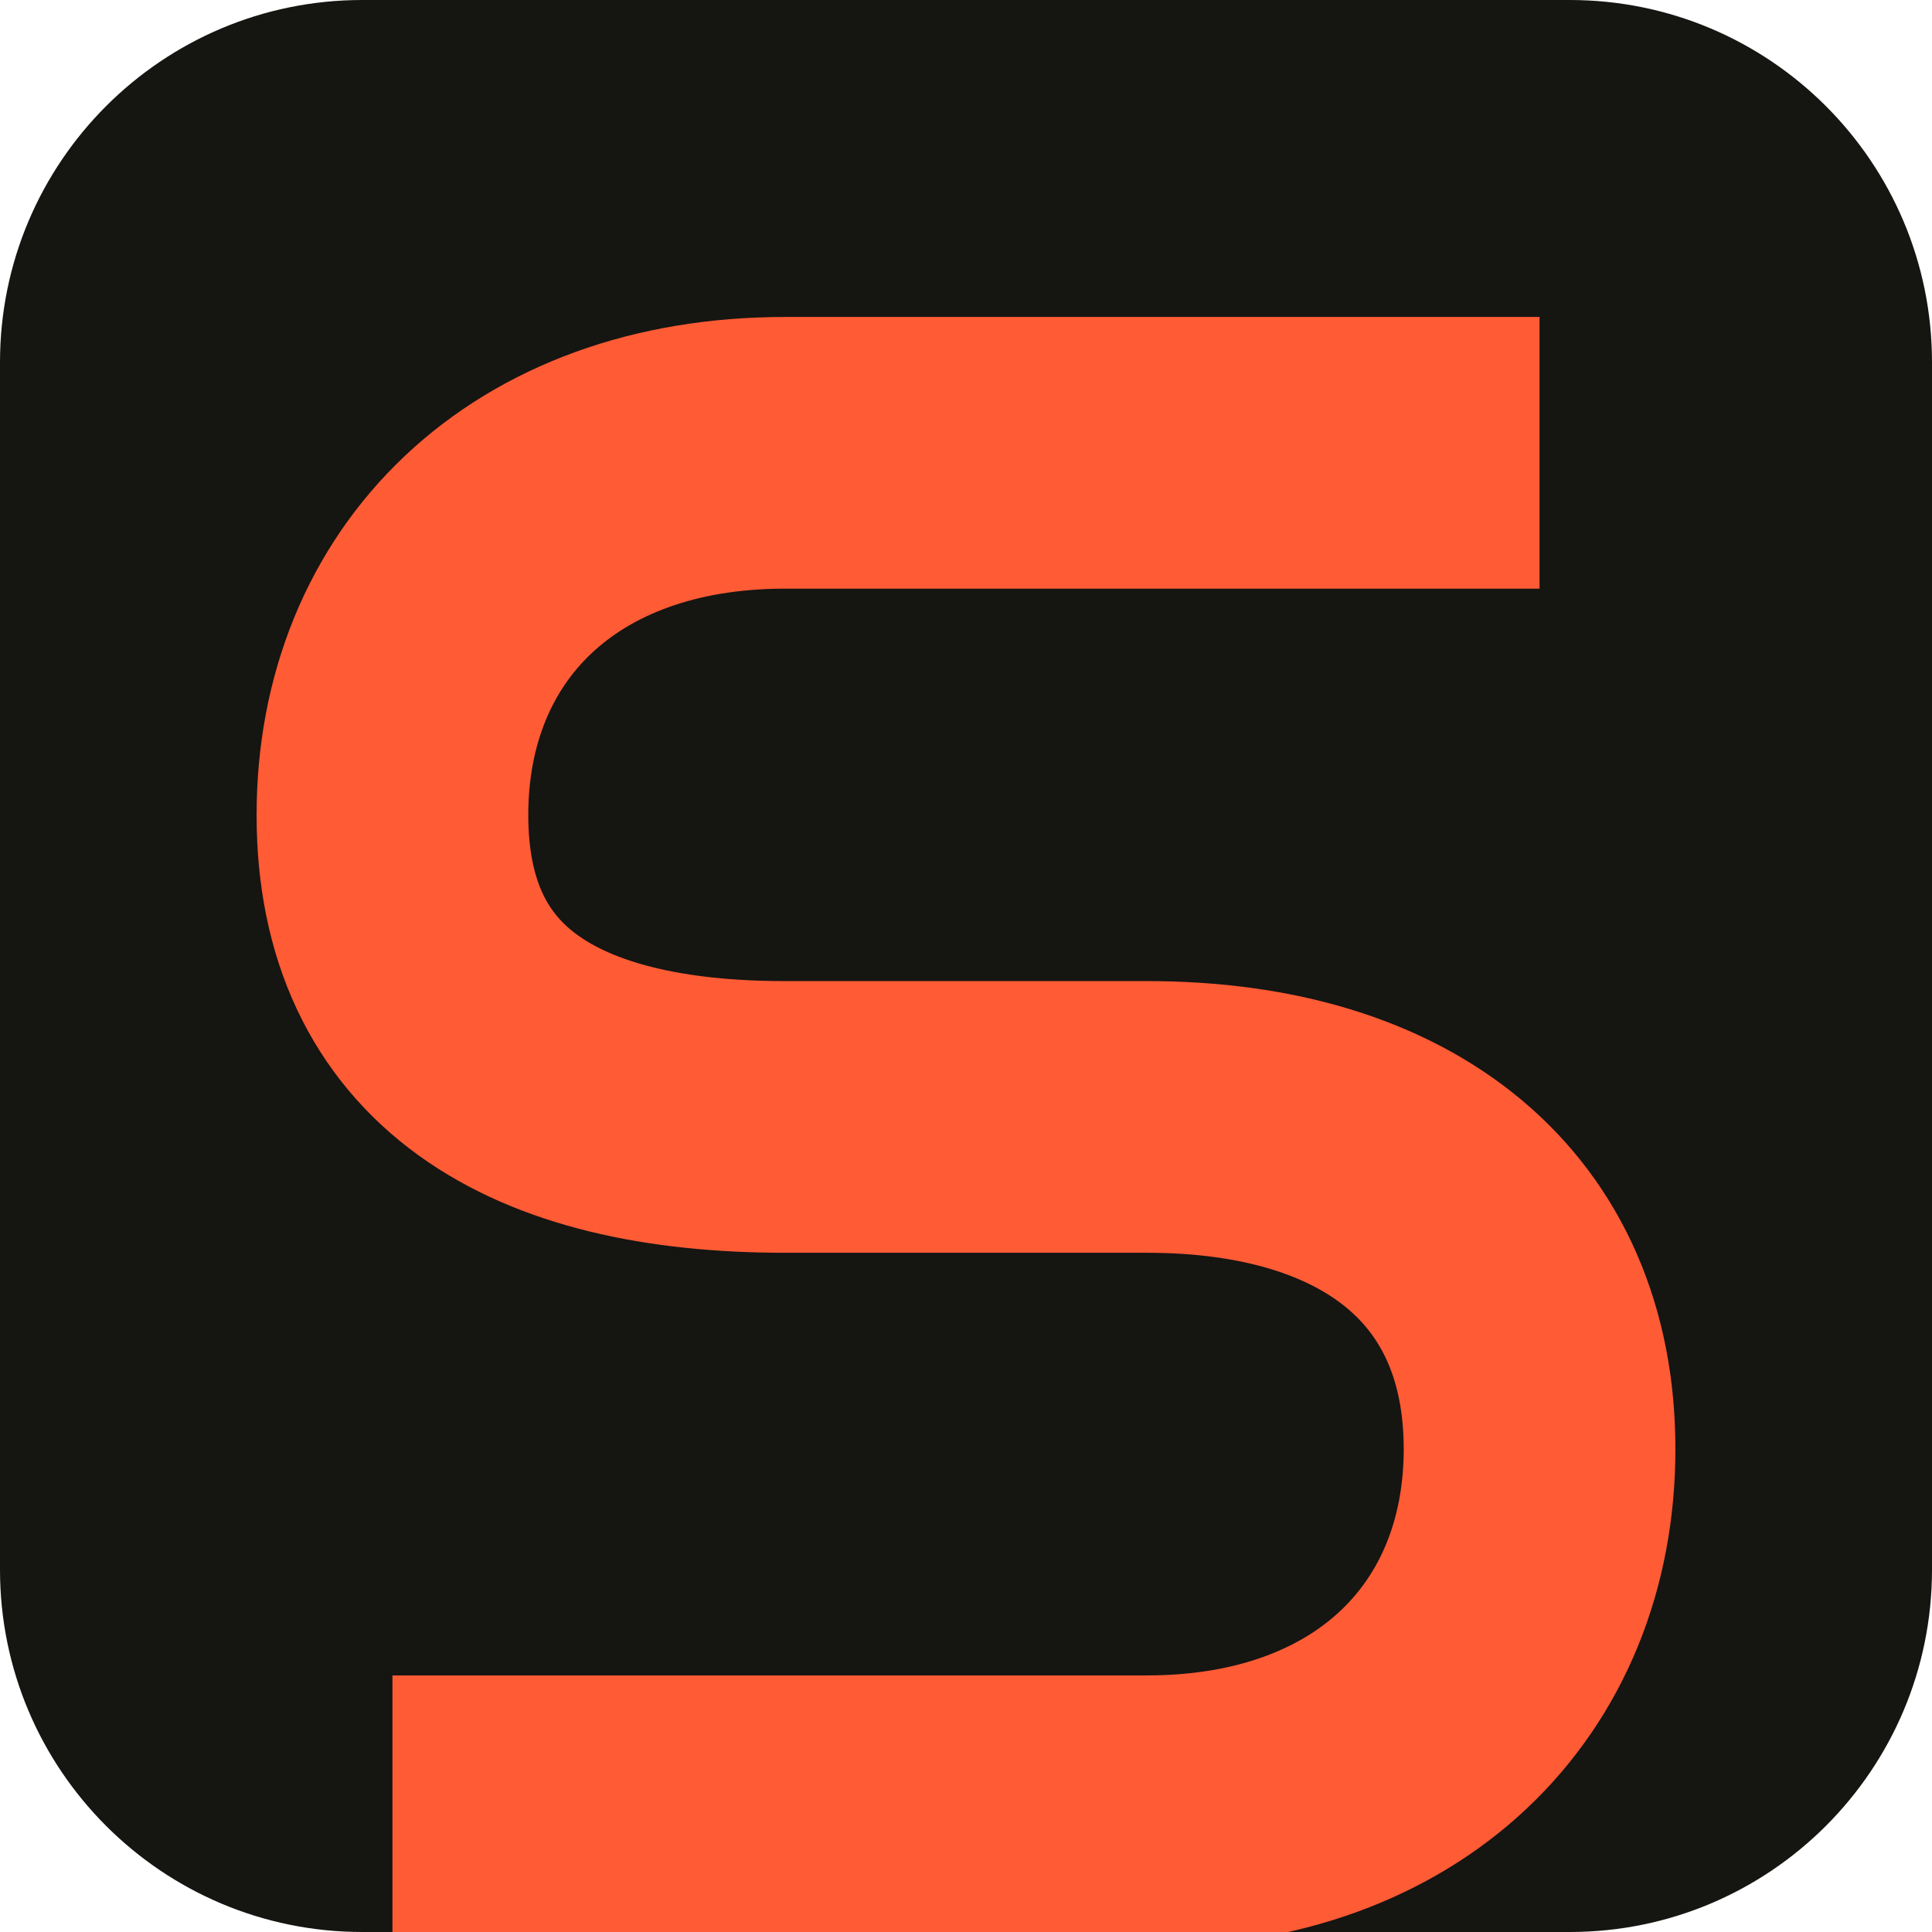
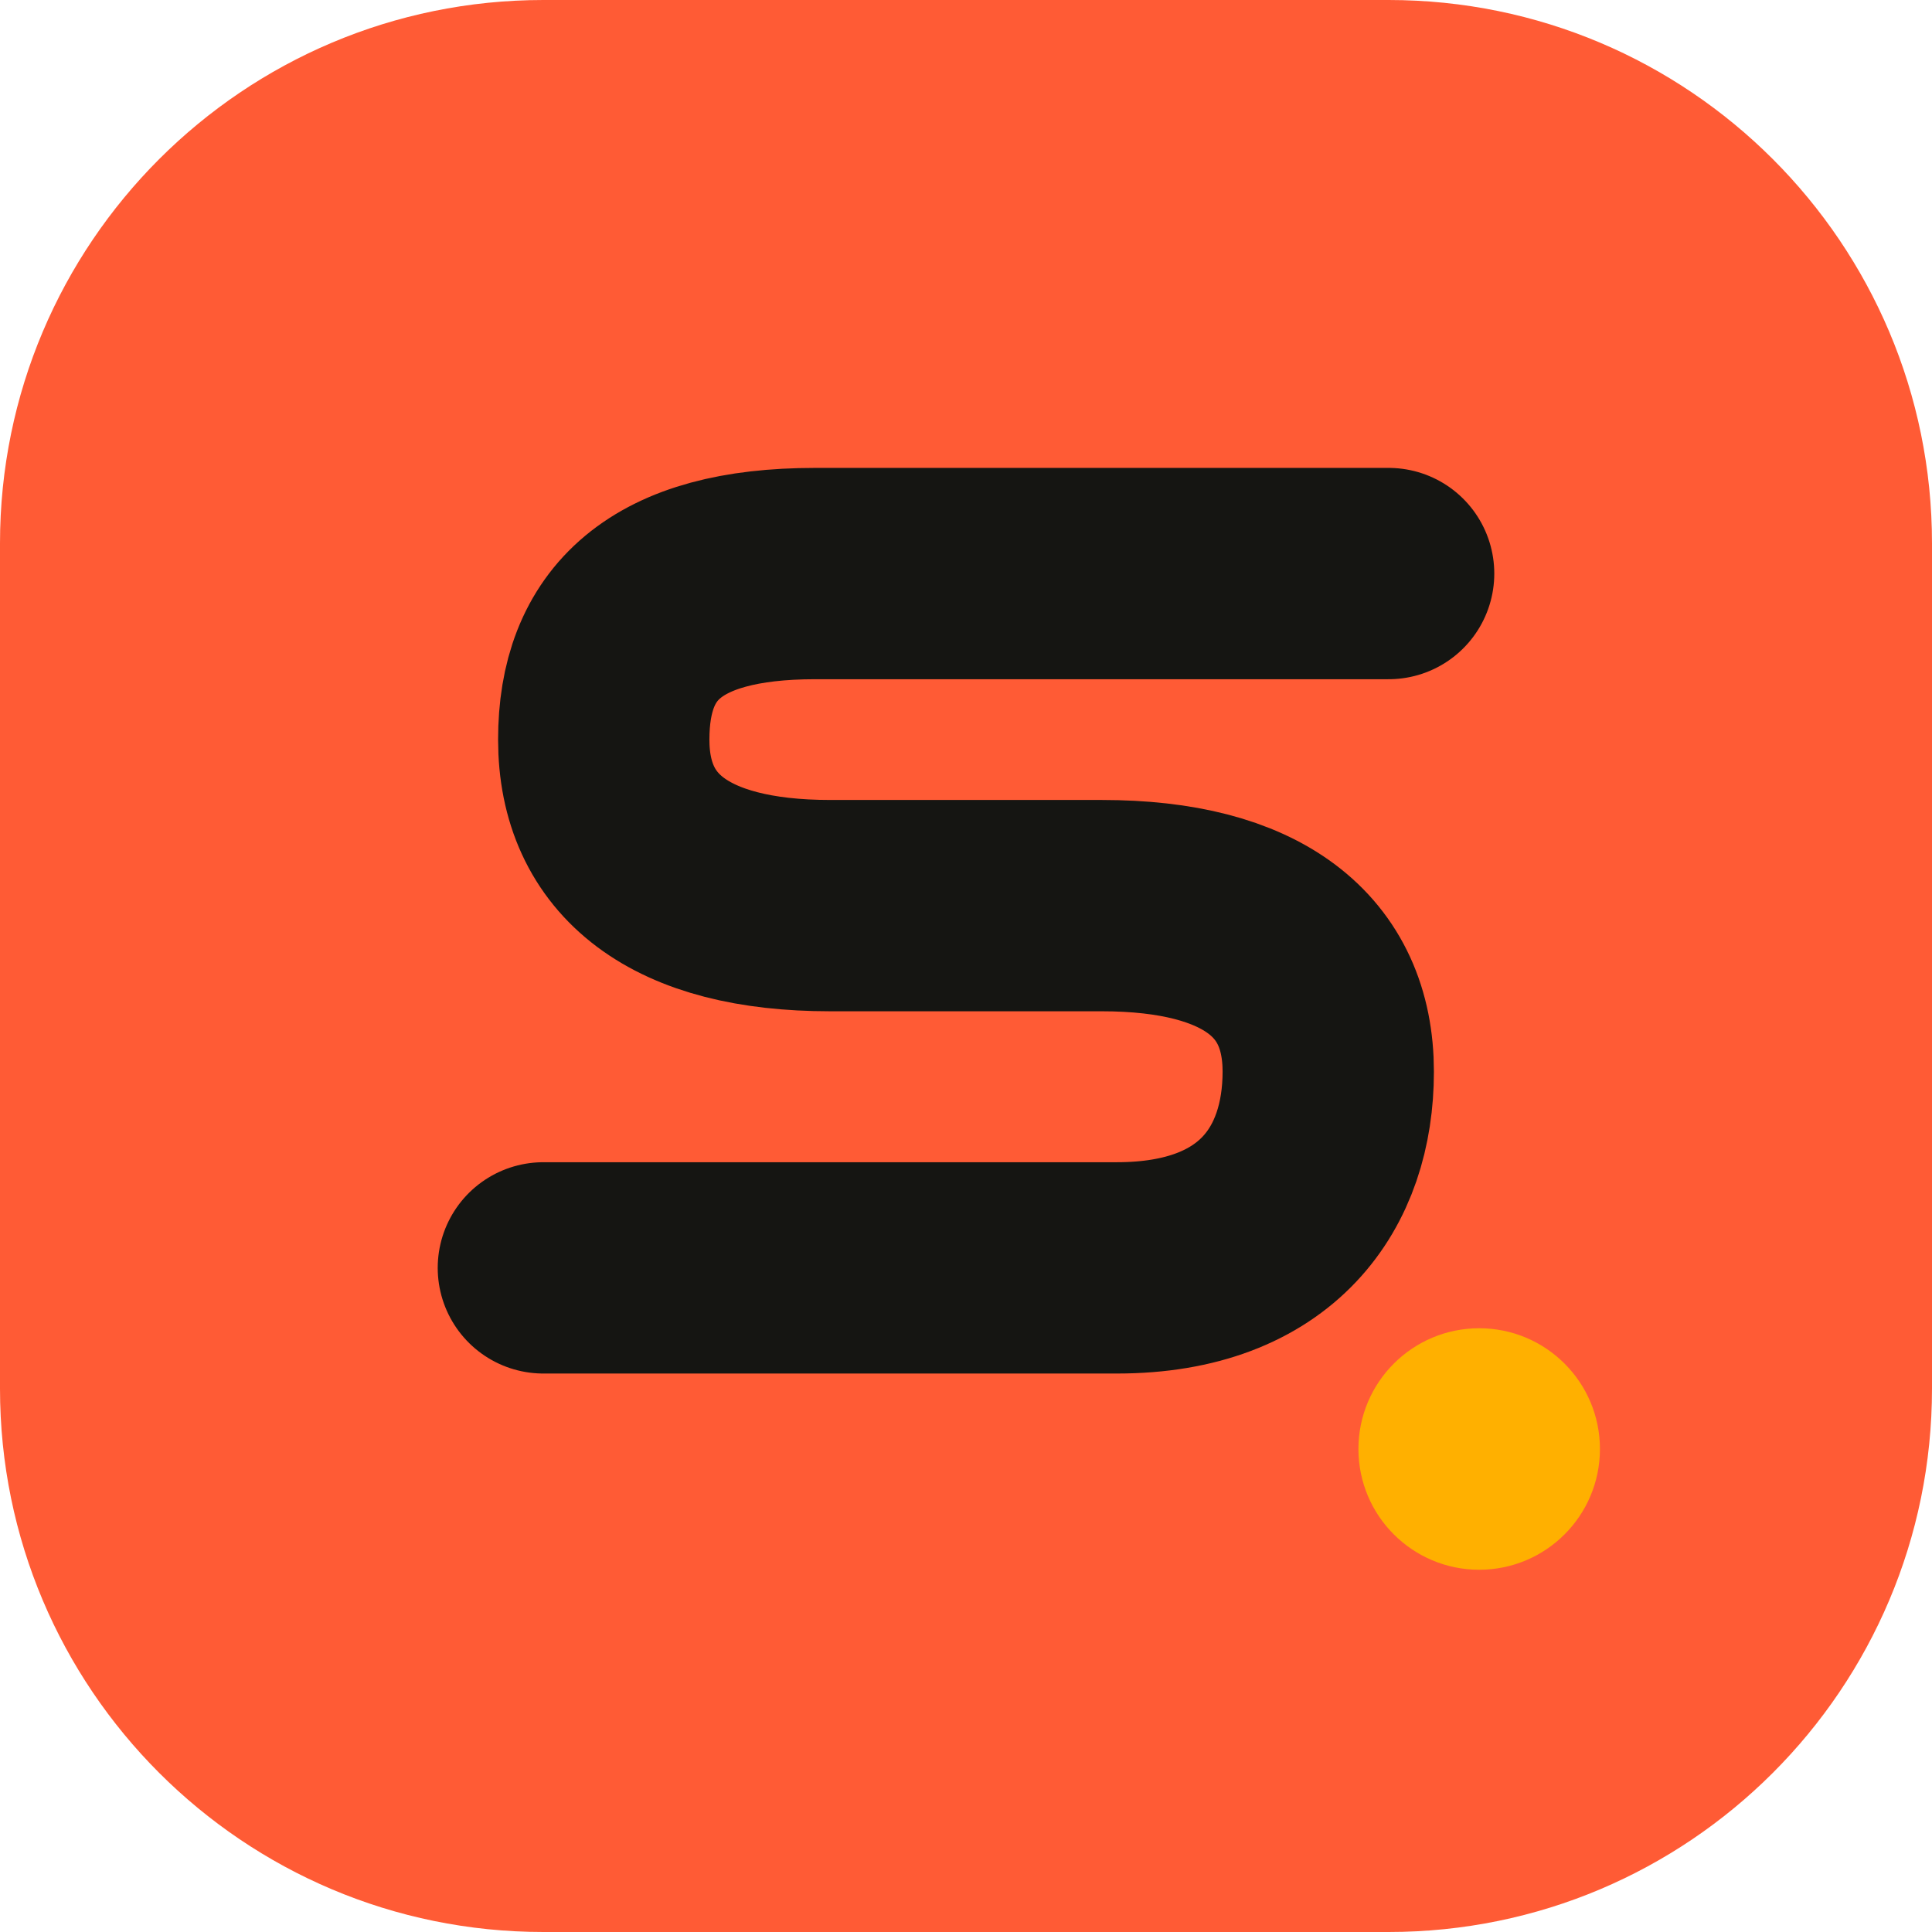
<svg xmlns="http://www.w3.org/2000/svg" viewBox="0 0 64 64">
-   <rect width="64" height="64" rx="12" fill="#151512" />
-   <path d="M51 15H26c-8 0-13 5-13 12s5 10 13 10h12c8 0 13 4 13 11s-5 12-13 12H13" fill="none" stroke="#ff5b35" stroke-width="9" />
+   <rect width="64" height="64" rx="18" fill="#ff5b35" />
+   <path d="M46 19H27c-5 0-7 2-7 5.5s2.5 5.5 7.5 5.5h9c5 0 7.5 2 7.5 5.5S42 42 37 42H18" fill="none" stroke="#151512" stroke-width="7" stroke-linecap="round" />
+   <circle cx="49" cy="48" r="4" fill="#ffb000" />
</svg>
